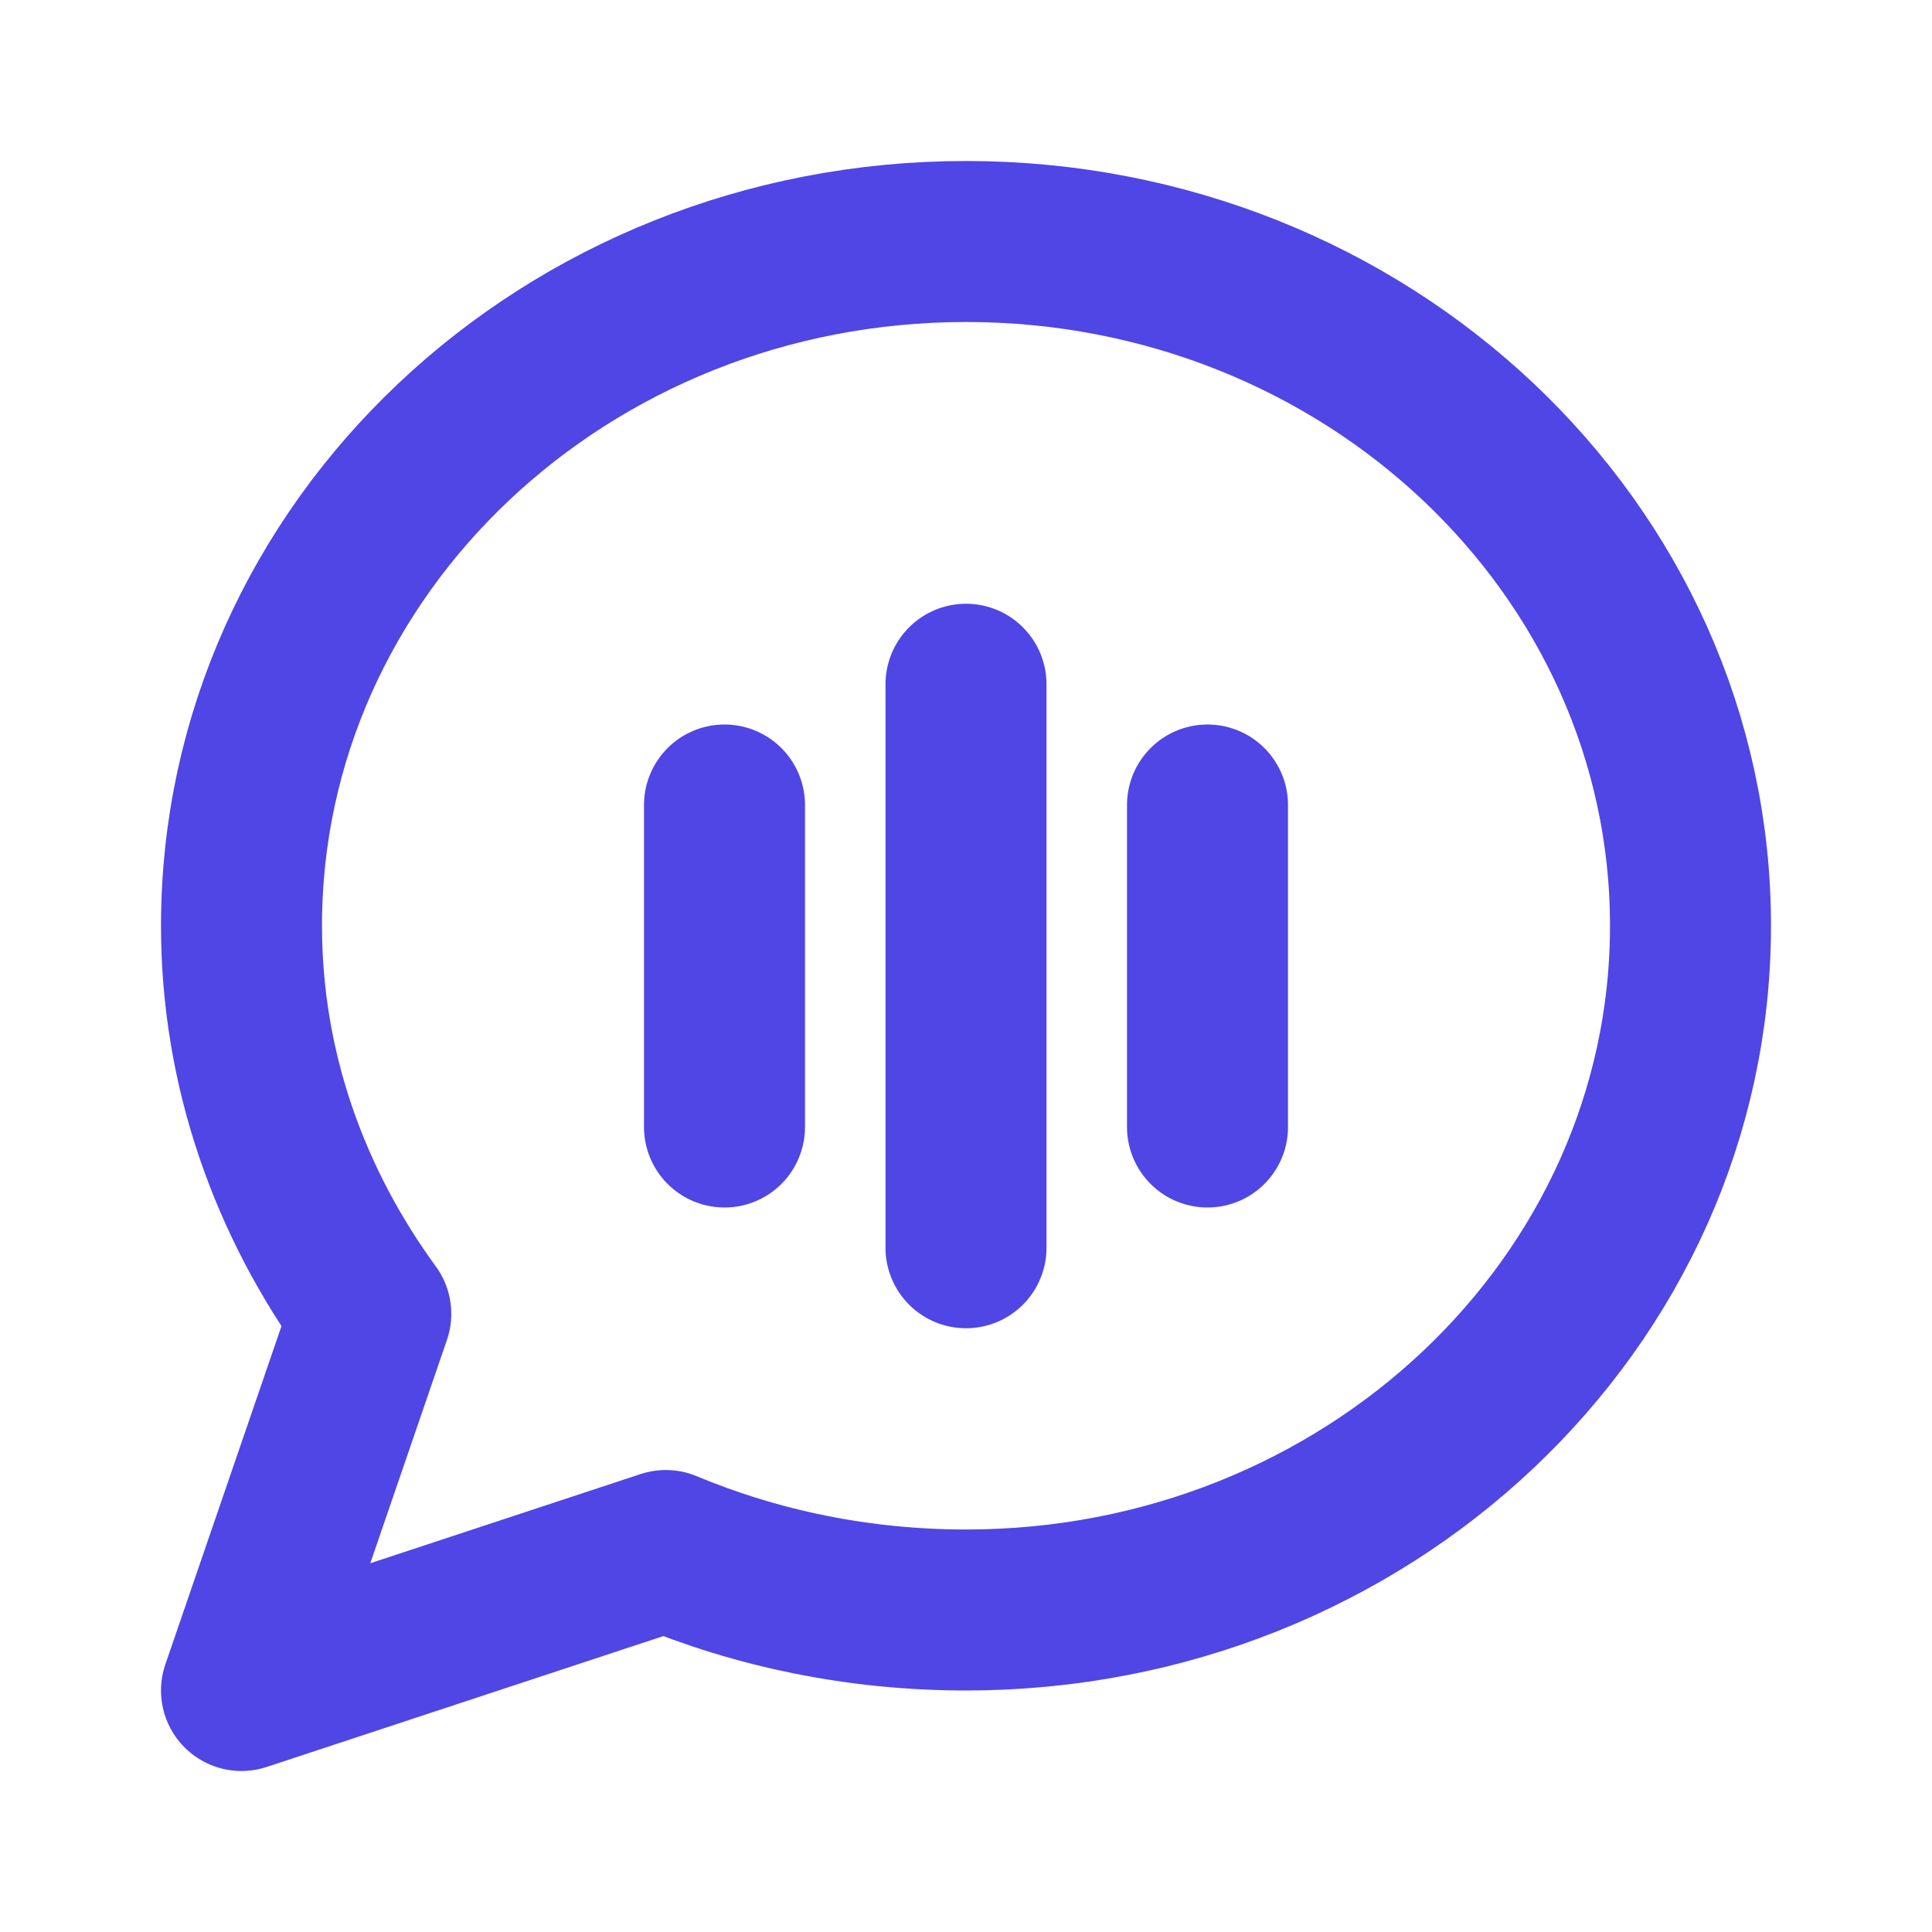
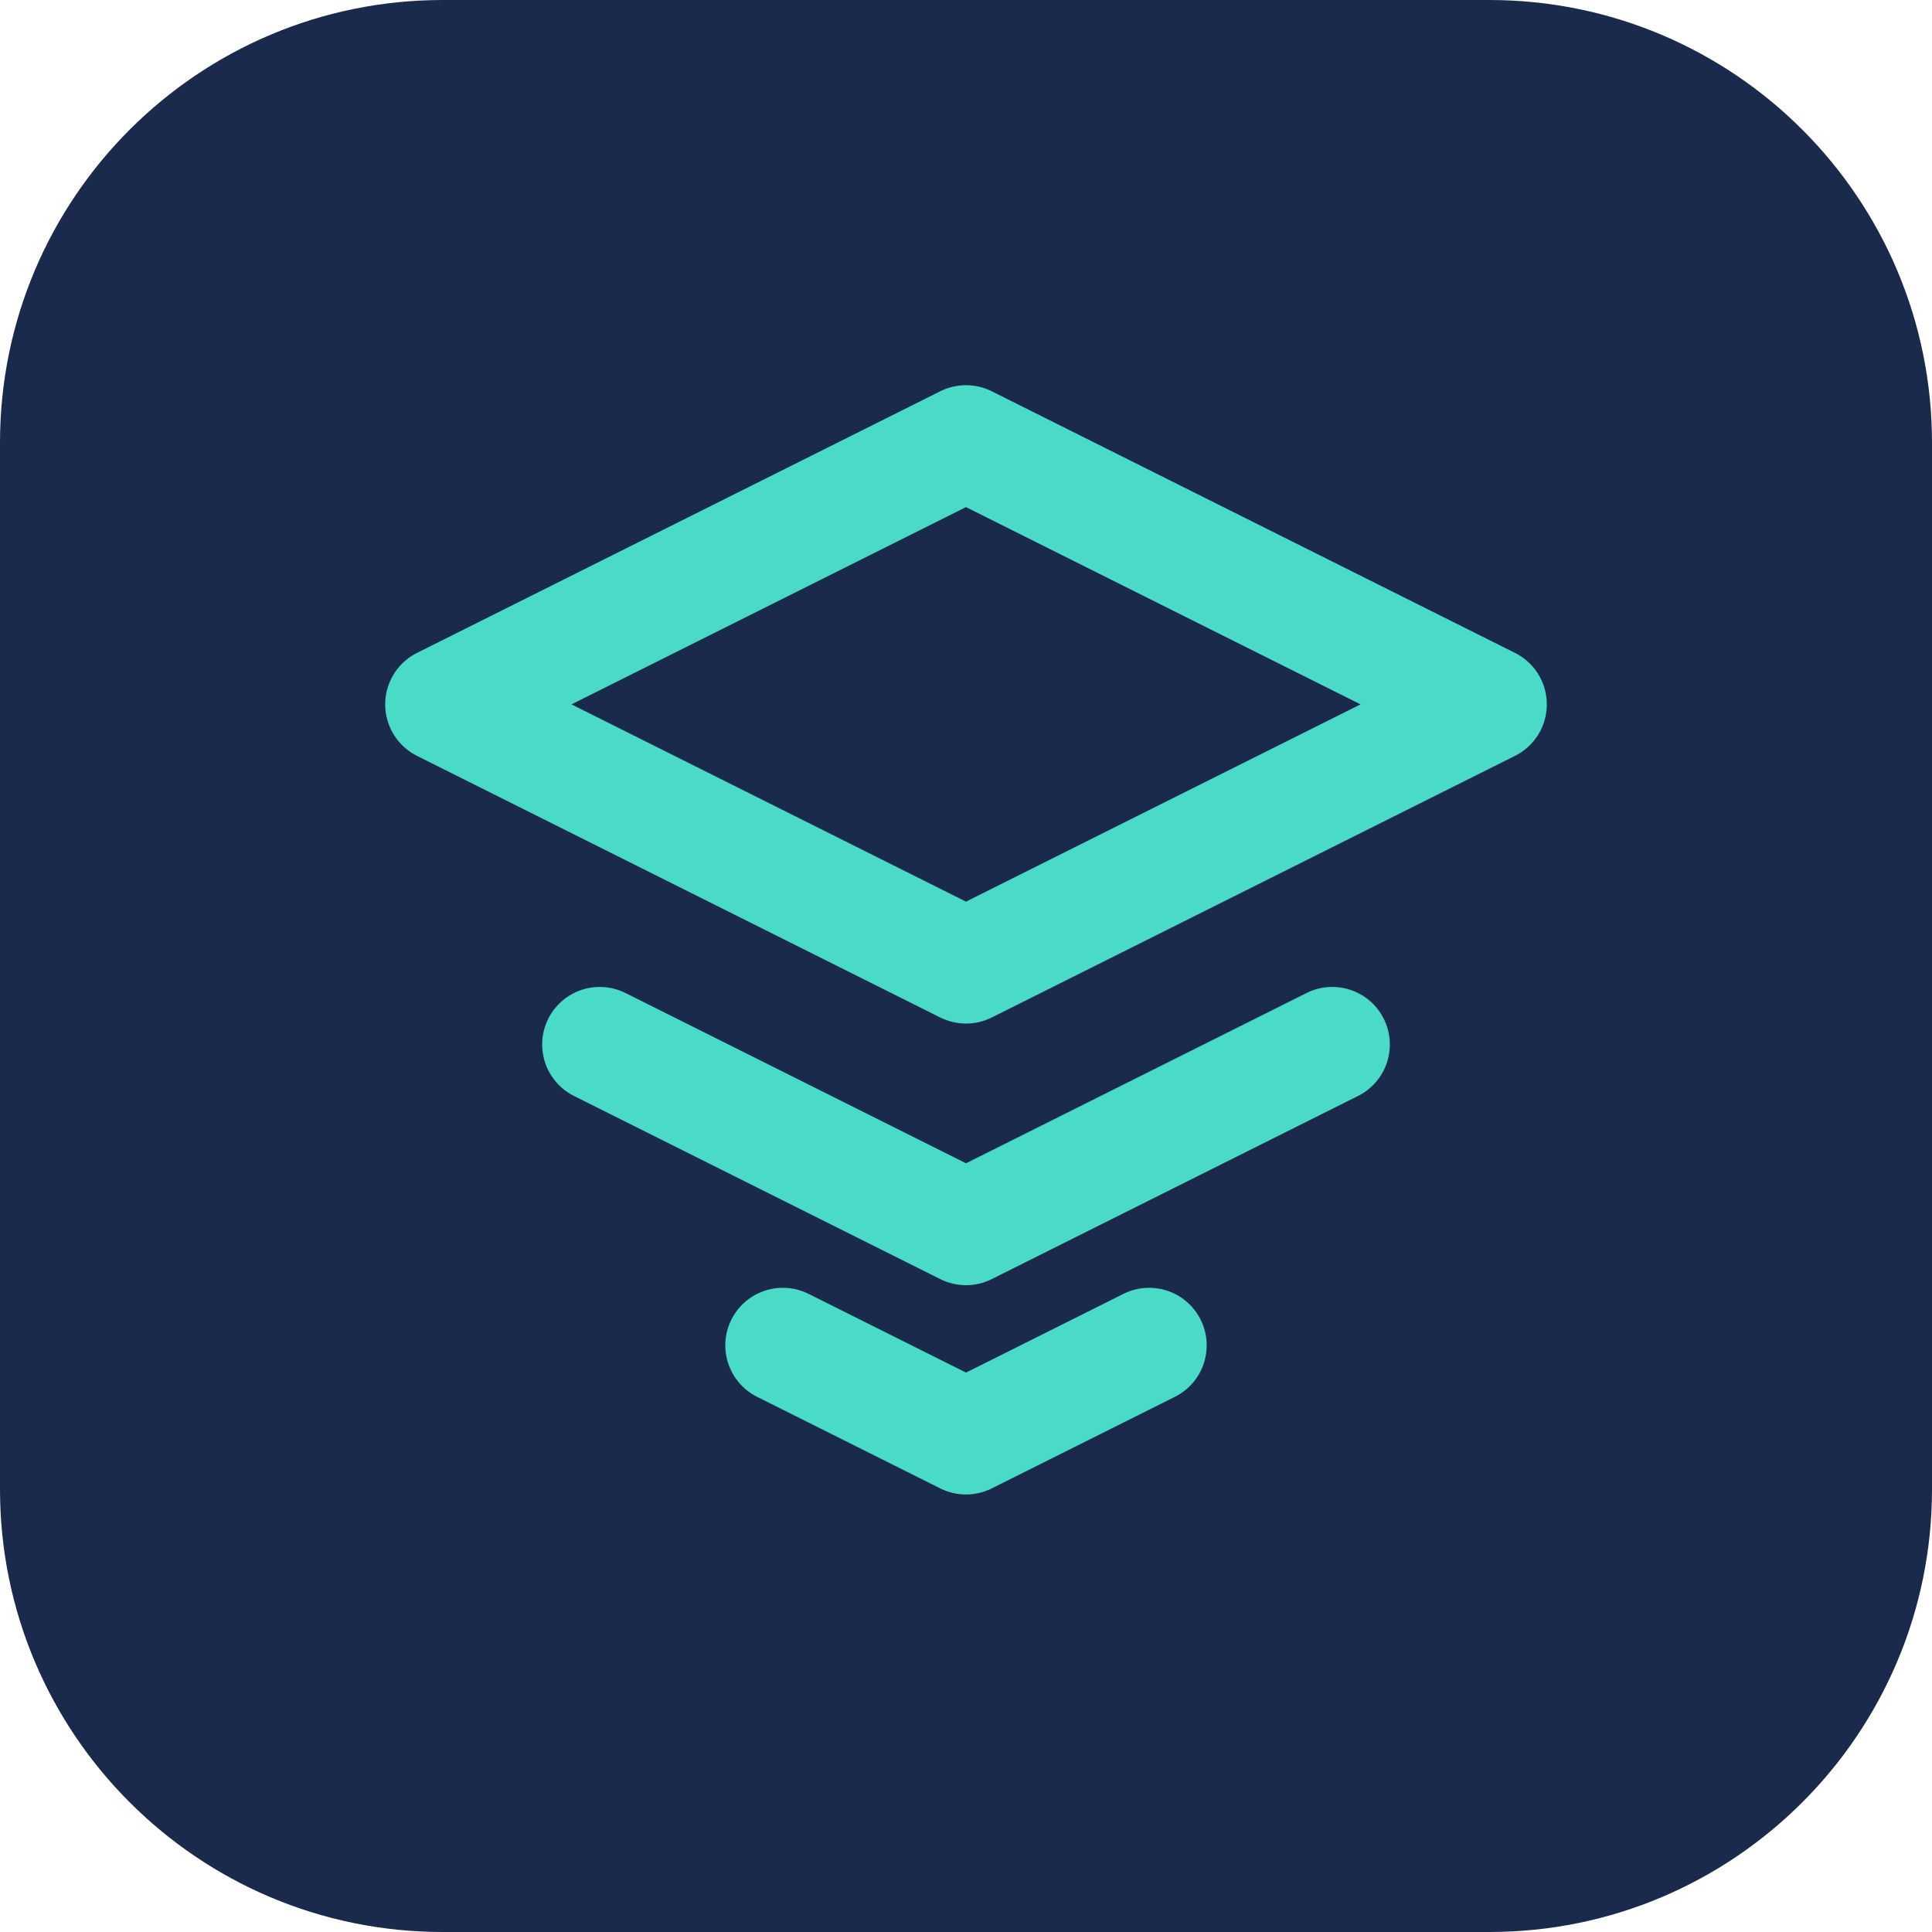
<svg xmlns="http://www.w3.org/2000/svg" width="512" height="512" viewBox="0 0 24 24" fill="none">
-   <path d="M21 11.5C21 16.194 16.971 20 12 20C10.67 20 9.407 19.735 8.271 19.261L3 21L4.606 16.321C3.602 14.946 3 13.292 3 11.5C3 6.806 7.029 3 12 3C16.971 3 21 6.806 21 11.5Z" stroke="#4F46E5" stroke-width="2" stroke-linecap="round" stroke-linejoin="round" />
-   <path d="M9 14V10" stroke="#4F46E5" stroke-width="2" stroke-linecap="round" />
-   <path d="M12 15.5V8.5" stroke="#4F46E5" stroke-width="2" stroke-linecap="round" />
-   <path d="M15 14V10" stroke="#4F46E5" stroke-width="2" stroke-linecap="round" />
+   <rect width="24" height="24" rx="5.5" fill="#1A2A4D" />
+   <g transform="translate(4.2 4.2) scale(0.65)" stroke="#4ADBC8" stroke-width="2.2" stroke-linecap="round" stroke-linejoin="round">
+     <path d="M12 2L2 7L12 12L22 7L12 2Z" />
+     <path d="M5 13.5L12 17L19 13.5" />
+     <path d="M8.5 19.25L12 21L15.5 19.25" />
+   </g>
</svg>
